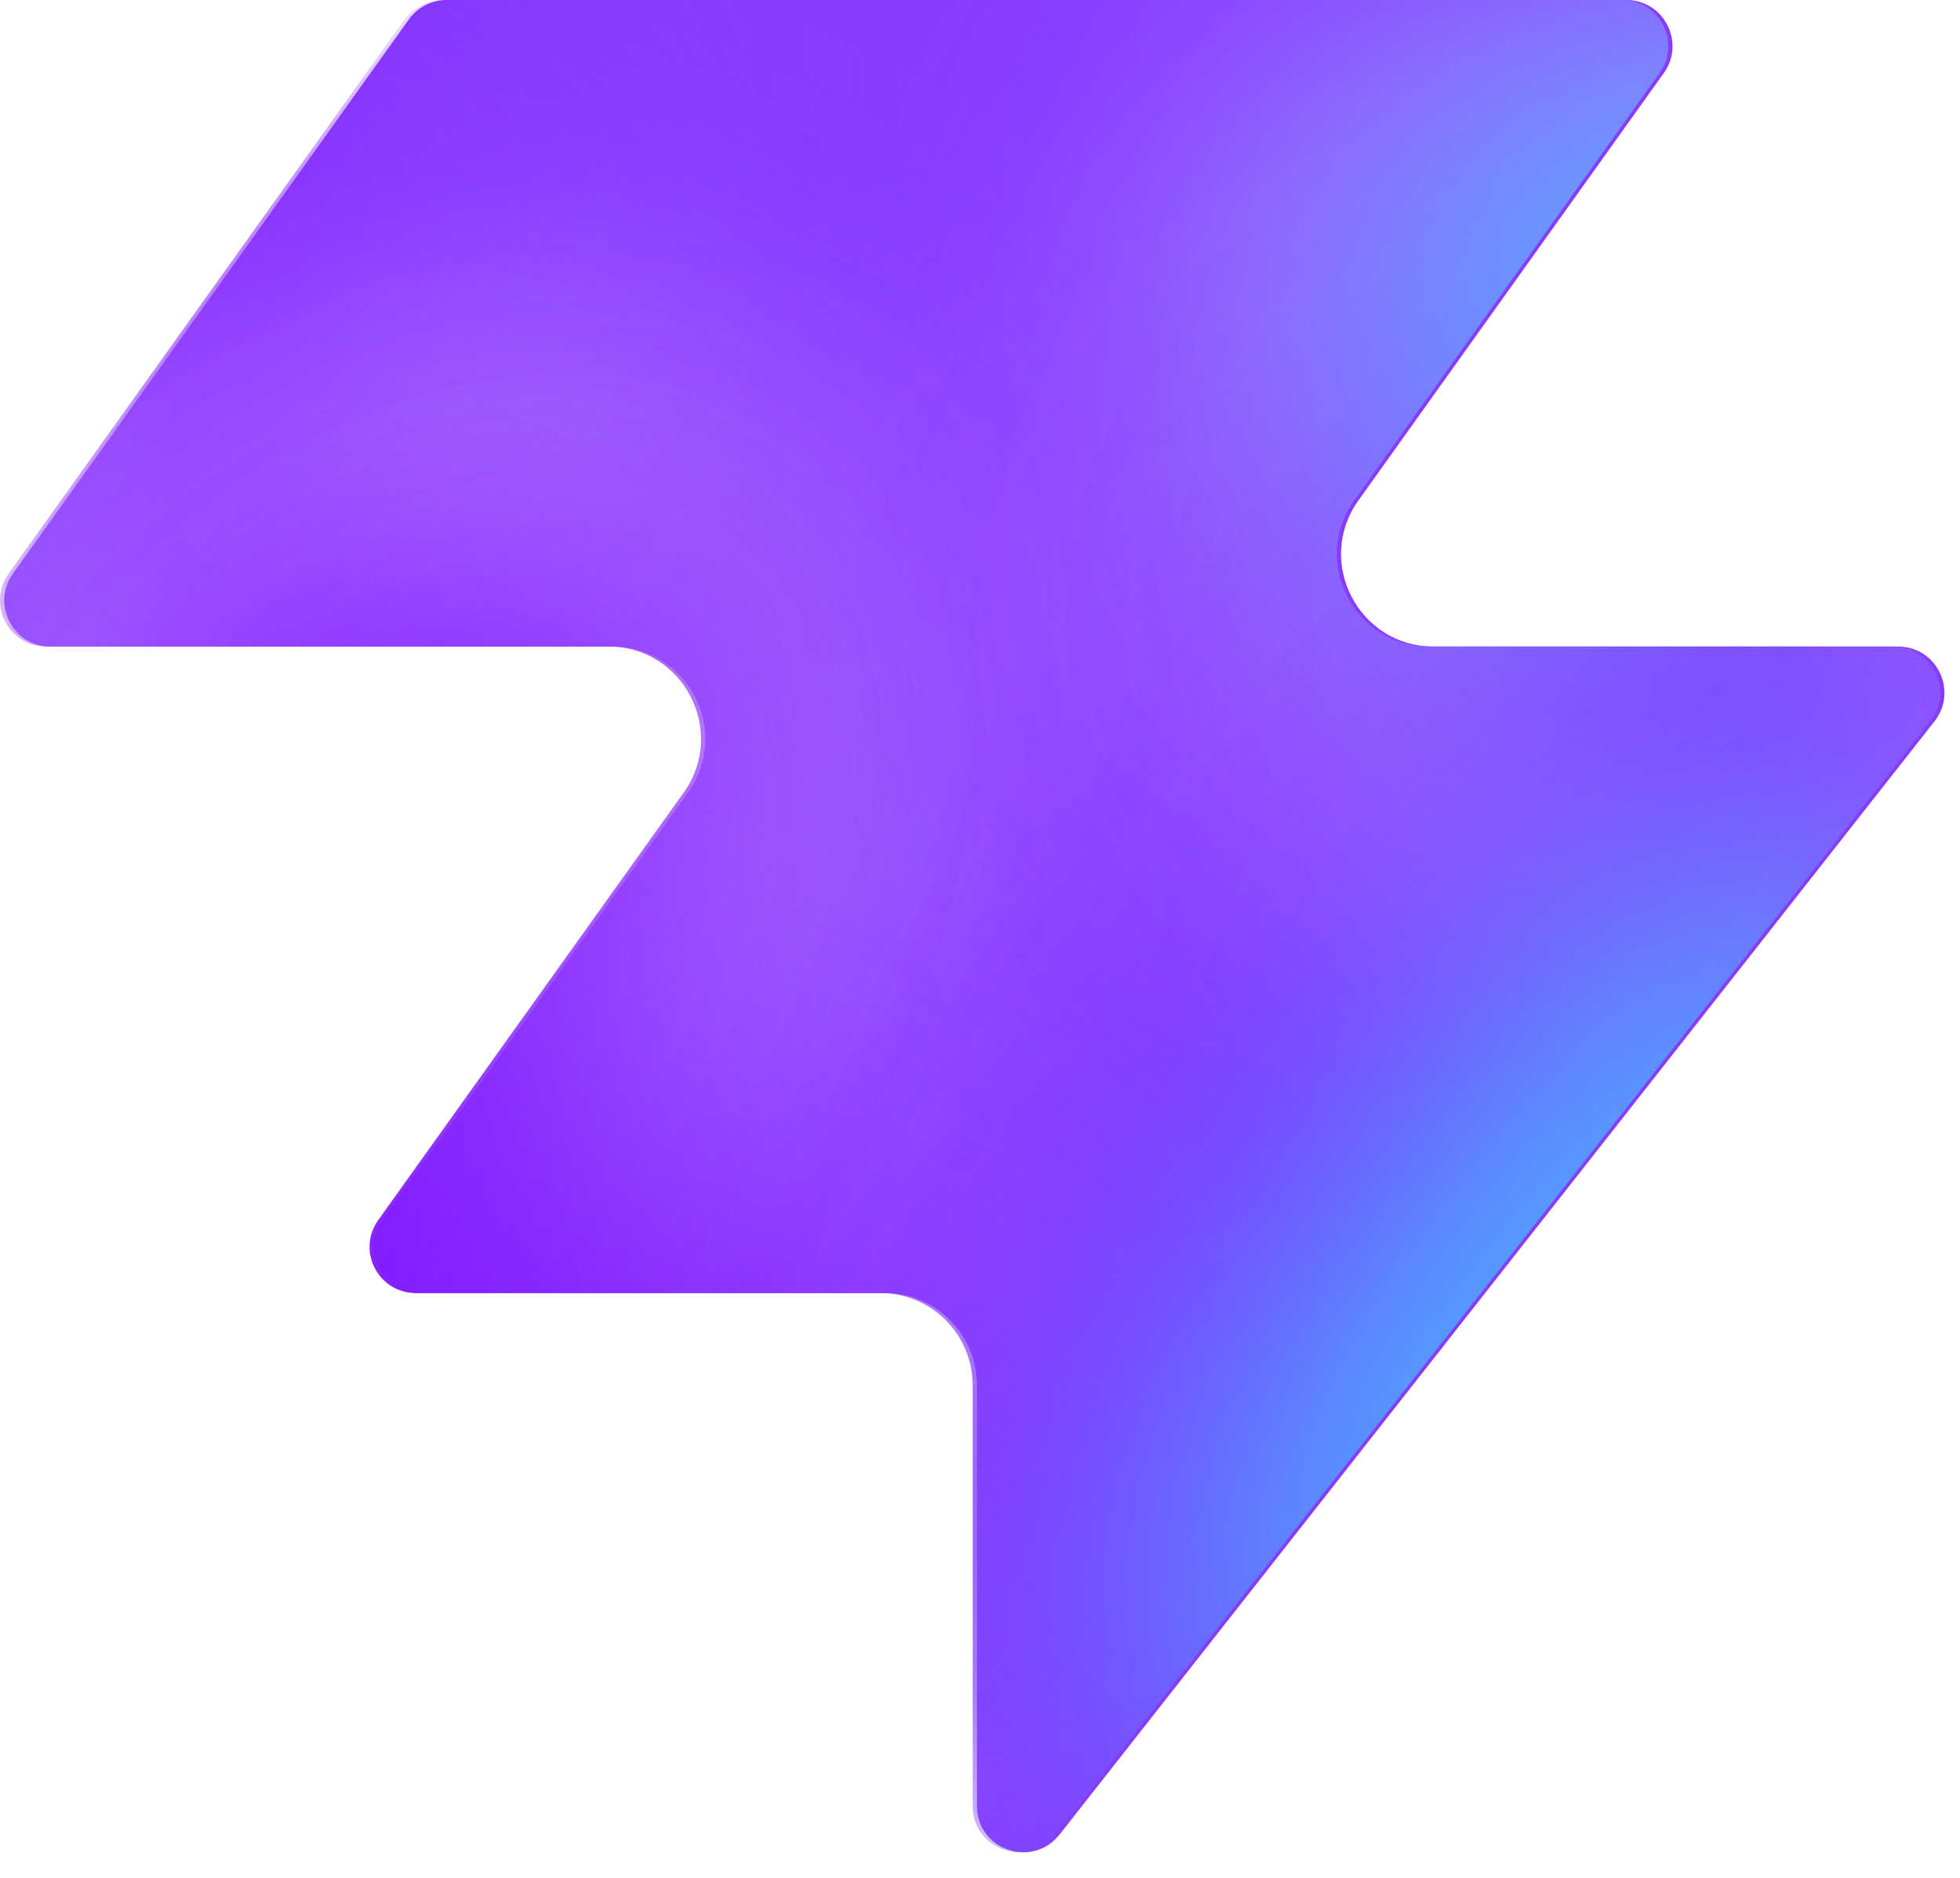
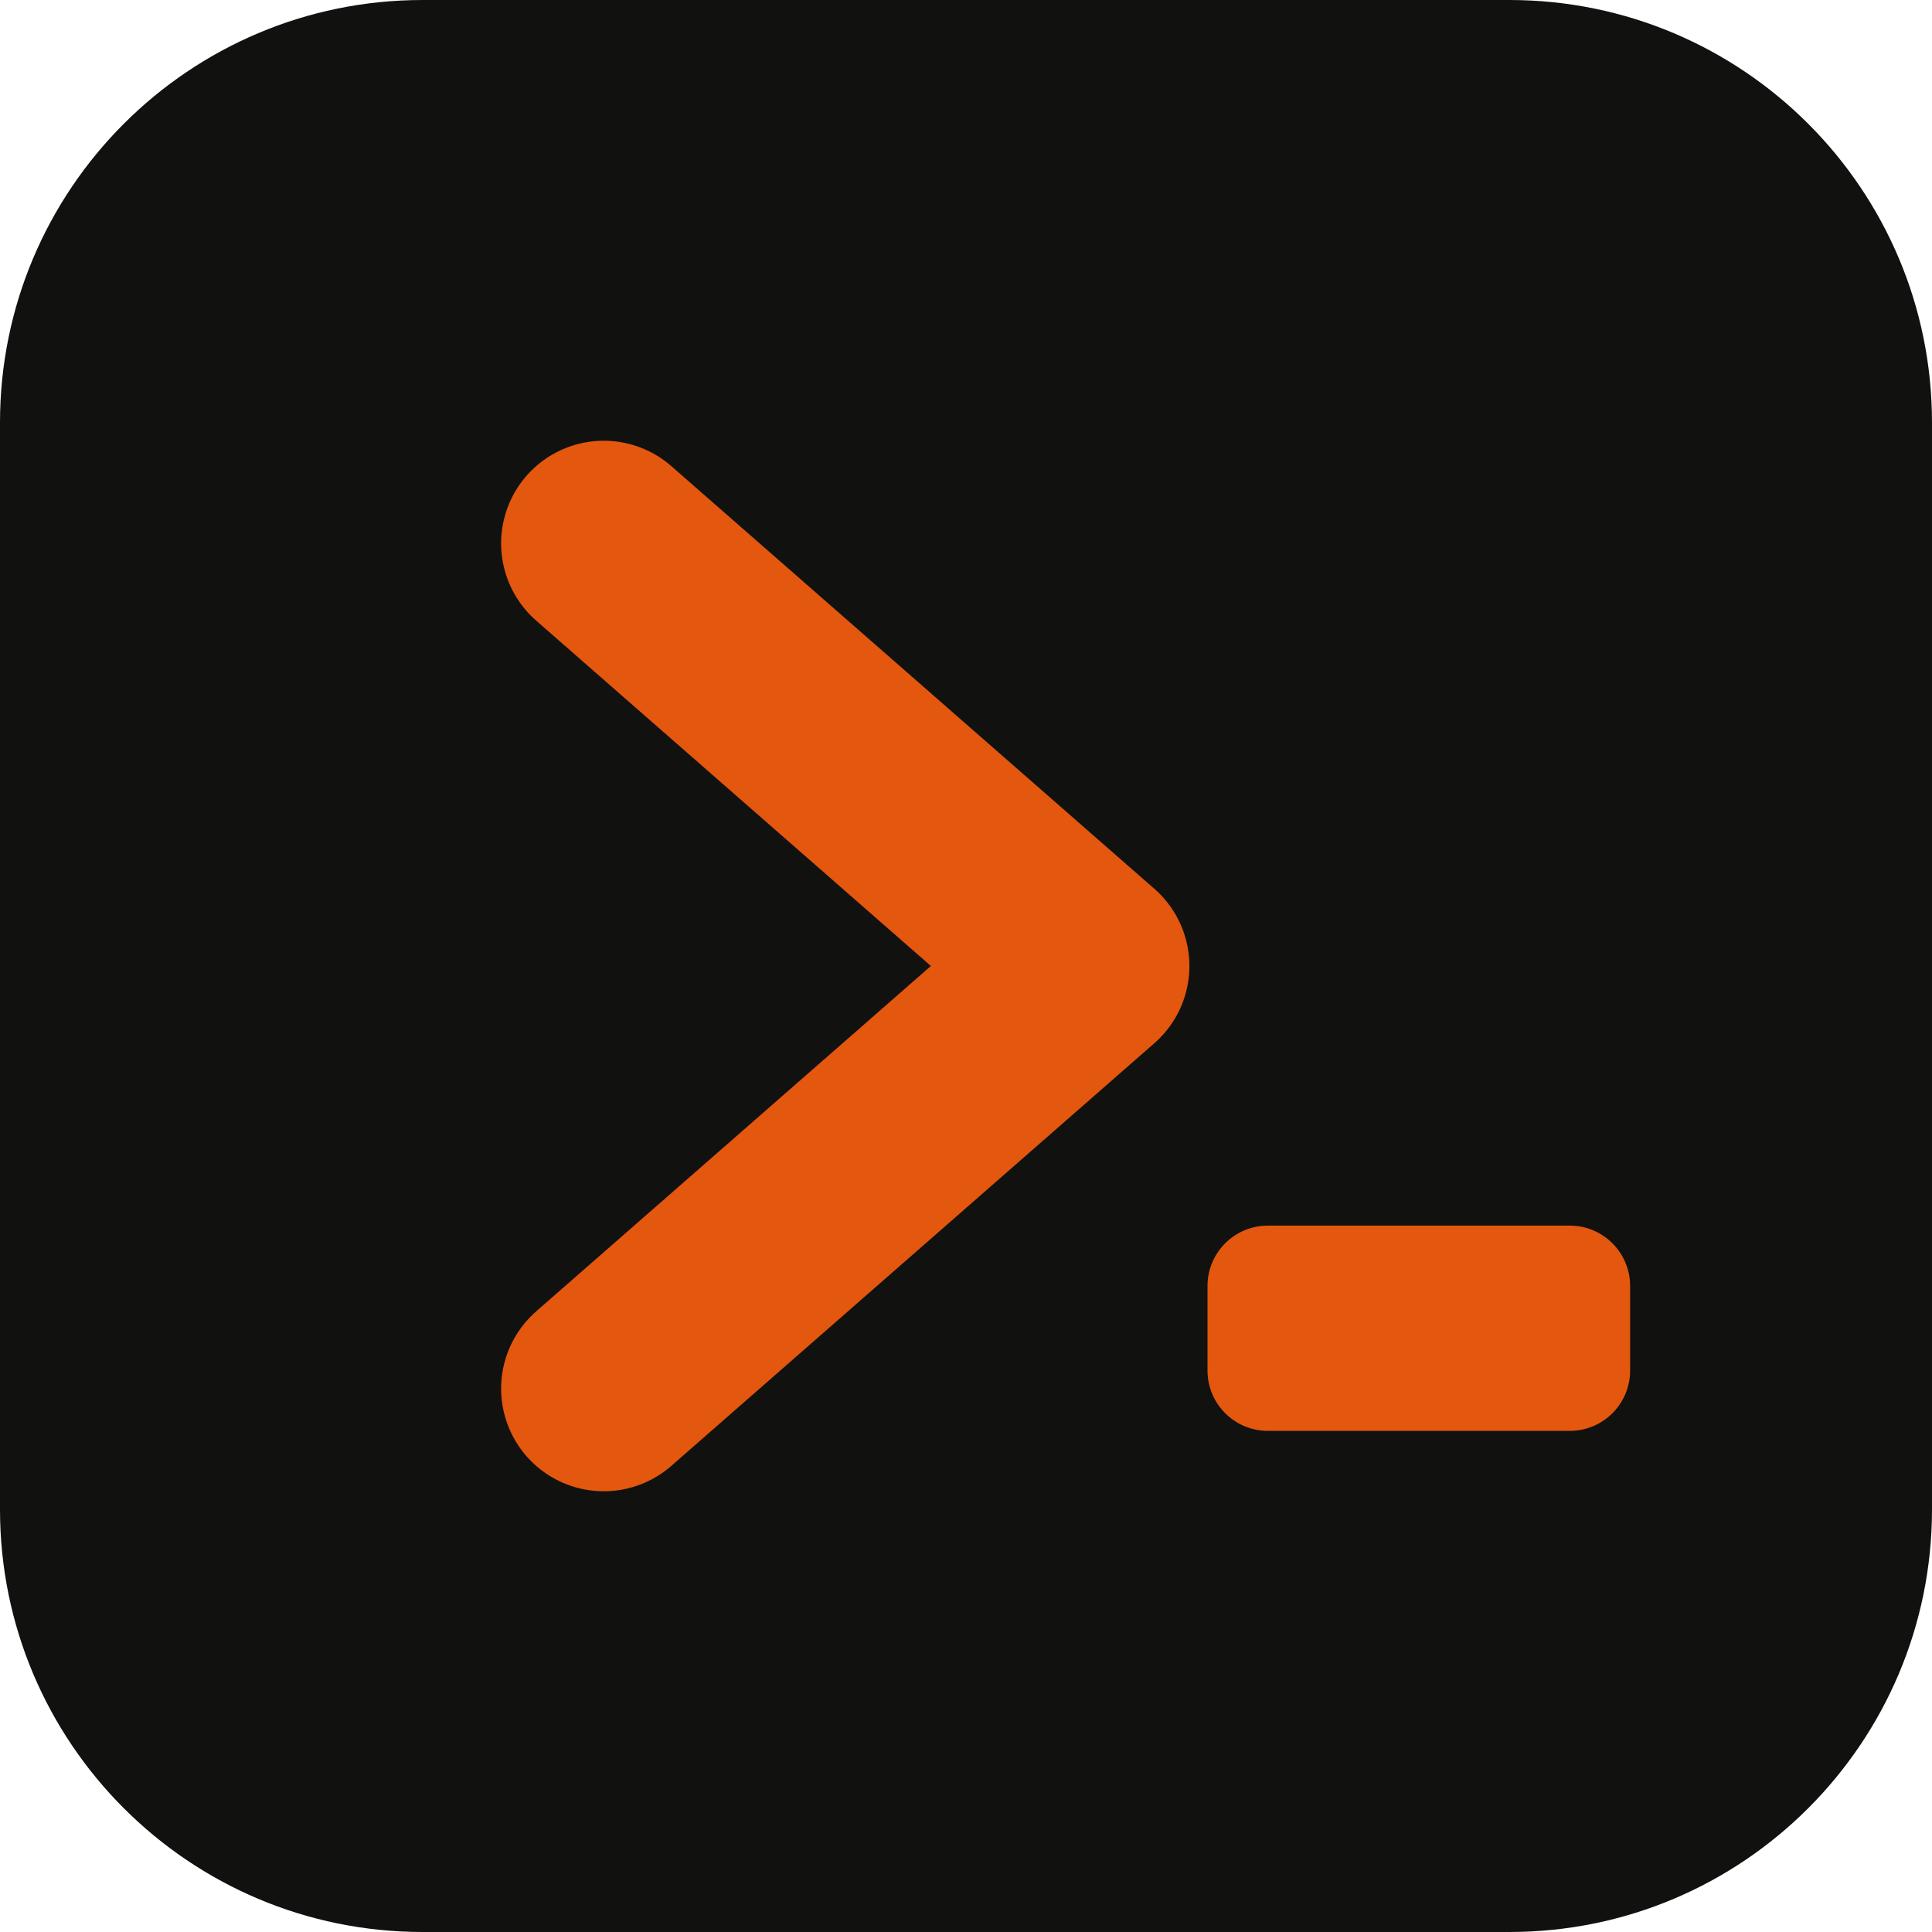
- <svg xmlns="http://www.w3.org/2000/svg" width="48" height="46" fill="none" viewBox="0 0 48 46">
-   <path fill="#863bff" d="M25.946 44.938c-.664.845-2.021.375-2.021-.698V33.937a2.26 2.26 0 0 0-2.262-2.262H10.287c-.92 0-1.456-1.04-.92-1.788l7.48-10.471c1.07-1.497 0-3.578-1.842-3.578H1.237c-.92 0-1.456-1.04-.92-1.788L10.013.474c.214-.297.556-.474.92-.474h28.894c.92 0 1.456 1.04.92 1.788l-7.48 10.471c-1.07 1.498 0 3.579 1.842 3.579h11.377c.943 0 1.473 1.088.89 1.83L25.947 44.94z" style="fill:#863bff;fill:color(display-p3 .525 .23 1);fill-opacity:1" />
-   <mask id="a" width="48" height="46" x="0" y="0" maskUnits="userSpaceOnUse" style="mask-type:alpha">
-     <path fill="#000" d="M25.842 44.938c-.664.844-2.021.375-2.021-.698V33.937a2.26 2.26 0 0 0-2.262-2.262H10.183c-.92 0-1.456-1.04-.92-1.788l7.48-10.471c1.07-1.498 0-3.579-1.842-3.579H1.133c-.92 0-1.456-1.04-.92-1.787L9.91.473c.214-.297.556-.474.92-.474h28.894c.92 0 1.456 1.04.92 1.788l-7.48 10.471c-1.07 1.498 0 3.578 1.842 3.578h11.377c.943 0 1.473 1.088.89 1.832L25.843 44.94z" style="fill:#000;fill-opacity:1" />
-   </mask>
-   <g mask="url(#a)">
-     <g filter="url(#b)">
-       <ellipse cx="5.508" cy="14.704" fill="#ede6ff" rx="5.508" ry="14.704" style="fill:#ede6ff;fill:color(display-p3 .927 .903 1);fill-opacity:1" transform="matrix(.00324 1 1 -.00324 -4.47 31.516)" />
-     </g>
-     <g filter="url(#c)">
-       <ellipse cx="10.399" cy="29.851" fill="#ede6ff" rx="10.399" ry="29.851" style="fill:#ede6ff;fill:color(display-p3 .927 .903 1);fill-opacity:1" transform="matrix(.00324 1 1 -.00324 -39.328 7.883)" />
-     </g>
-     <g filter="url(#d)">
-       <ellipse cx="5.508" cy="30.487" fill="#7e14ff" rx="5.508" ry="30.487" style="fill:#7e14ff;fill:color(display-p3 .492 .077 1);fill-opacity:1" transform="rotate(89.814 -25.913 -14.639)scale(1 -1)" />
-     </g>
-     <g filter="url(#e)">
-       <ellipse cx="5.508" cy="30.599" fill="#7e14ff" rx="5.508" ry="30.599" style="fill:#7e14ff;fill:color(display-p3 .492 .077 1);fill-opacity:1" transform="rotate(89.814 -32.644 -3.334)scale(1 -1)" />
-     </g>
-     <g filter="url(#f)">
-       <ellipse cx="5.508" cy="30.599" fill="#7e14ff" rx="5.508" ry="30.599" style="fill:#7e14ff;fill:color(display-p3 .492 .077 1);fill-opacity:1" transform="matrix(.00324 1 1 -.00324 -34.34 30.47)" />
-     </g>
-     <g filter="url(#g)">
-       <ellipse cx="14.072" cy="22.078" fill="#ede6ff" rx="14.072" ry="22.078" style="fill:#ede6ff;fill:color(display-p3 .927 .903 1);fill-opacity:1" transform="rotate(93.35 24.506 48.493)scale(-1 1)" />
-     </g>
-     <g filter="url(#h)">
-       <ellipse cx="3.47" cy="21.501" fill="#7e14ff" rx="3.47" ry="21.501" style="fill:#7e14ff;fill:color(display-p3 .492 .077 1);fill-opacity:1" transform="rotate(89.009 28.708 47.59)scale(-1 1)" />
-     </g>
-     <g filter="url(#i)">
-       <ellipse cx="3.47" cy="21.501" fill="#7e14ff" rx="3.47" ry="21.501" style="fill:#7e14ff;fill:color(display-p3 .492 .077 1);fill-opacity:1" transform="rotate(89.009 28.708 47.59)scale(-1 1)" />
-     </g>
-     <g filter="url(#j)">
-       <ellipse cx=".387" cy="8.972" fill="#7e14ff" rx="4.407" ry="29.108" style="fill:#7e14ff;fill:color(display-p3 .492 .077 1);fill-opacity:1" transform="rotate(39.51 .387 8.972)" />
-     </g>
-     <g filter="url(#k)">
-       <ellipse cx="47.523" cy="-6.092" fill="#7e14ff" rx="4.407" ry="29.108" style="fill:#7e14ff;fill:color(display-p3 .492 .077 1);fill-opacity:1" transform="rotate(37.892 47.523 -6.092)" />
-     </g>
-     <g filter="url(#l)">
-       <ellipse cx="41.412" cy="6.333" fill="#47bfff" rx="5.971" ry="9.665" style="fill:#47bfff;fill:color(display-p3 .28 .748 1);fill-opacity:1" transform="rotate(37.892 41.412 6.333)" />
-     </g>
-     <g filter="url(#m)">
-       <ellipse cx="-1.879" cy="38.332" fill="#7e14ff" rx="4.407" ry="29.108" style="fill:#7e14ff;fill:color(display-p3 .492 .077 1);fill-opacity:1" transform="rotate(37.892 -1.88 38.332)" />
-     </g>
-     <g filter="url(#n)">
-       <ellipse cx="-1.879" cy="38.332" fill="#7e14ff" rx="4.407" ry="29.108" style="fill:#7e14ff;fill:color(display-p3 .492 .077 1);fill-opacity:1" transform="rotate(37.892 -1.88 38.332)" />
-     </g>
-     <g filter="url(#o)">
-       <ellipse cx="35.651" cy="29.907" fill="#7e14ff" rx="4.407" ry="29.108" style="fill:#7e14ff;fill:color(display-p3 .492 .077 1);fill-opacity:1" transform="rotate(37.892 35.651 29.907)" />
-     </g>
-     <g filter="url(#p)">
-       <ellipse cx="38.418" cy="32.4" fill="#47bfff" rx="5.971" ry="15.297" style="fill:#47bfff;fill:color(display-p3 .28 .748 1);fill-opacity:1" transform="rotate(37.892 38.418 32.4)" />
-     </g>
-   </g>
-   <defs>
-     <filter id="b" width="60.045" height="41.654" x="-19.77" y="16.149" color-interpolation-filters="sRGB" filterUnits="userSpaceOnUse">
-       <feFlood flood-opacity="0" result="BackgroundImageFix" />
-       <feBlend in="SourceGraphic" in2="BackgroundImageFix" result="shape" />
-       <feGaussianBlur result="effect1_foregroundBlur_2002_17158" stdDeviation="7.659" />
-     </filter>
-     <filter id="c" width="90.34" height="51.437" x="-54.613" y="-7.533" color-interpolation-filters="sRGB" filterUnits="userSpaceOnUse">
-       <feFlood flood-opacity="0" result="BackgroundImageFix" />
-       <feBlend in="SourceGraphic" in2="BackgroundImageFix" result="shape" />
-       <feGaussianBlur result="effect1_foregroundBlur_2002_17158" stdDeviation="7.659" />
-     </filter>
-     <filter id="d" width="79.355" height="29.4" x="-49.64" y="2.03" color-interpolation-filters="sRGB" filterUnits="userSpaceOnUse">
-       <feFlood flood-opacity="0" result="BackgroundImageFix" />
-       <feBlend in="SourceGraphic" in2="BackgroundImageFix" result="shape" />
-       <feGaussianBlur result="effect1_foregroundBlur_2002_17158" stdDeviation="4.596" />
-     </filter>
-     <filter id="e" width="79.579" height="29.4" x="-45.045" y="20.029" color-interpolation-filters="sRGB" filterUnits="userSpaceOnUse">
-       <feFlood flood-opacity="0" result="BackgroundImageFix" />
-       <feBlend in="SourceGraphic" in2="BackgroundImageFix" result="shape" />
-       <feGaussianBlur result="effect1_foregroundBlur_2002_17158" stdDeviation="4.596" />
-     </filter>
-     <filter id="f" width="79.579" height="29.4" x="-43.513" y="21.178" color-interpolation-filters="sRGB" filterUnits="userSpaceOnUse">
-       <feFlood flood-opacity="0" result="BackgroundImageFix" />
-       <feBlend in="SourceGraphic" in2="BackgroundImageFix" result="shape" />
-       <feGaussianBlur result="effect1_foregroundBlur_2002_17158" stdDeviation="4.596" />
-     </filter>
-     <filter id="g" width="74.749" height="58.852" x="15.756" y="-17.901" color-interpolation-filters="sRGB" filterUnits="userSpaceOnUse">
-       <feFlood flood-opacity="0" result="BackgroundImageFix" />
-       <feBlend in="SourceGraphic" in2="BackgroundImageFix" result="shape" />
-       <feGaussianBlur result="effect1_foregroundBlur_2002_17158" stdDeviation="7.659" />
-     </filter>
-     <filter id="h" width="61.377" height="25.362" x="23.548" y="2.284" color-interpolation-filters="sRGB" filterUnits="userSpaceOnUse">
-       <feFlood flood-opacity="0" result="BackgroundImageFix" />
-       <feBlend in="SourceGraphic" in2="BackgroundImageFix" result="shape" />
-       <feGaussianBlur result="effect1_foregroundBlur_2002_17158" stdDeviation="4.596" />
-     </filter>
-     <filter id="i" width="61.377" height="25.362" x="23.548" y="2.284" color-interpolation-filters="sRGB" filterUnits="userSpaceOnUse">
-       <feFlood flood-opacity="0" result="BackgroundImageFix" />
-       <feBlend in="SourceGraphic" in2="BackgroundImageFix" result="shape" />
-       <feGaussianBlur result="effect1_foregroundBlur_2002_17158" stdDeviation="4.596" />
-     </filter>
-     <filter id="j" width="56.045" height="63.649" x="-27.636" y="-22.853" color-interpolation-filters="sRGB" filterUnits="userSpaceOnUse">
-       <feFlood flood-opacity="0" result="BackgroundImageFix" />
-       <feBlend in="SourceGraphic" in2="BackgroundImageFix" result="shape" />
-       <feGaussianBlur result="effect1_foregroundBlur_2002_17158" stdDeviation="4.596" />
-     </filter>
-     <filter id="k" width="54.814" height="64.646" x="20.116" y="-38.415" color-interpolation-filters="sRGB" filterUnits="userSpaceOnUse">
-       <feFlood flood-opacity="0" result="BackgroundImageFix" />
-       <feBlend in="SourceGraphic" in2="BackgroundImageFix" result="shape" />
-       <feGaussianBlur result="effect1_foregroundBlur_2002_17158" stdDeviation="4.596" />
-     </filter>
-     <filter id="l" width="33.541" height="35.313" x="24.641" y="-11.323" color-interpolation-filters="sRGB" filterUnits="userSpaceOnUse">
-       <feFlood flood-opacity="0" result="BackgroundImageFix" />
-       <feBlend in="SourceGraphic" in2="BackgroundImageFix" result="shape" />
-       <feGaussianBlur result="effect1_foregroundBlur_2002_17158" stdDeviation="4.596" />
-     </filter>
-     <filter id="m" width="54.814" height="64.646" x="-29.286" y="6.009" color-interpolation-filters="sRGB" filterUnits="userSpaceOnUse">
-       <feFlood flood-opacity="0" result="BackgroundImageFix" />
-       <feBlend in="SourceGraphic" in2="BackgroundImageFix" result="shape" />
-       <feGaussianBlur result="effect1_foregroundBlur_2002_17158" stdDeviation="4.596" />
-     </filter>
-     <filter id="n" width="54.814" height="64.646" x="-29.286" y="6.009" color-interpolation-filters="sRGB" filterUnits="userSpaceOnUse">
-       <feFlood flood-opacity="0" result="BackgroundImageFix" />
-       <feBlend in="SourceGraphic" in2="BackgroundImageFix" result="shape" />
-       <feGaussianBlur result="effect1_foregroundBlur_2002_17158" stdDeviation="4.596" />
-     </filter>
-     <filter id="o" width="54.814" height="64.646" x="8.244" y="-2.416" color-interpolation-filters="sRGB" filterUnits="userSpaceOnUse">
-       <feFlood flood-opacity="0" result="BackgroundImageFix" />
-       <feBlend in="SourceGraphic" in2="BackgroundImageFix" result="shape" />
-       <feGaussianBlur result="effect1_foregroundBlur_2002_17158" stdDeviation="4.596" />
-     </filter>
-     <filter id="p" width="39.409" height="43.623" x="18.713" y="10.588" color-interpolation-filters="sRGB" filterUnits="userSpaceOnUse">
-       <feFlood flood-opacity="0" result="BackgroundImageFix" />
-       <feBlend in="SourceGraphic" in2="BackgroundImageFix" result="shape" />
-       <feGaussianBlur result="effect1_foregroundBlur_2002_17158" stdDeviation="4.596" />
-     </filter>
-   </defs>
+ <svg xmlns="http://www.w3.org/2000/svg" viewBox="0 0 32 32">
+   <rect width="32" height="32" rx="7" fill="#111110" />
+   <path d="M10 9l8 7-8 7" fill="none" stroke="#E4570E" stroke-width="3.4" stroke-linecap="round" stroke-linejoin="round" />
+   <rect x="20" y="20.3" width="7" height="3.4" rx="1" fill="#E4570E" />
</svg>
